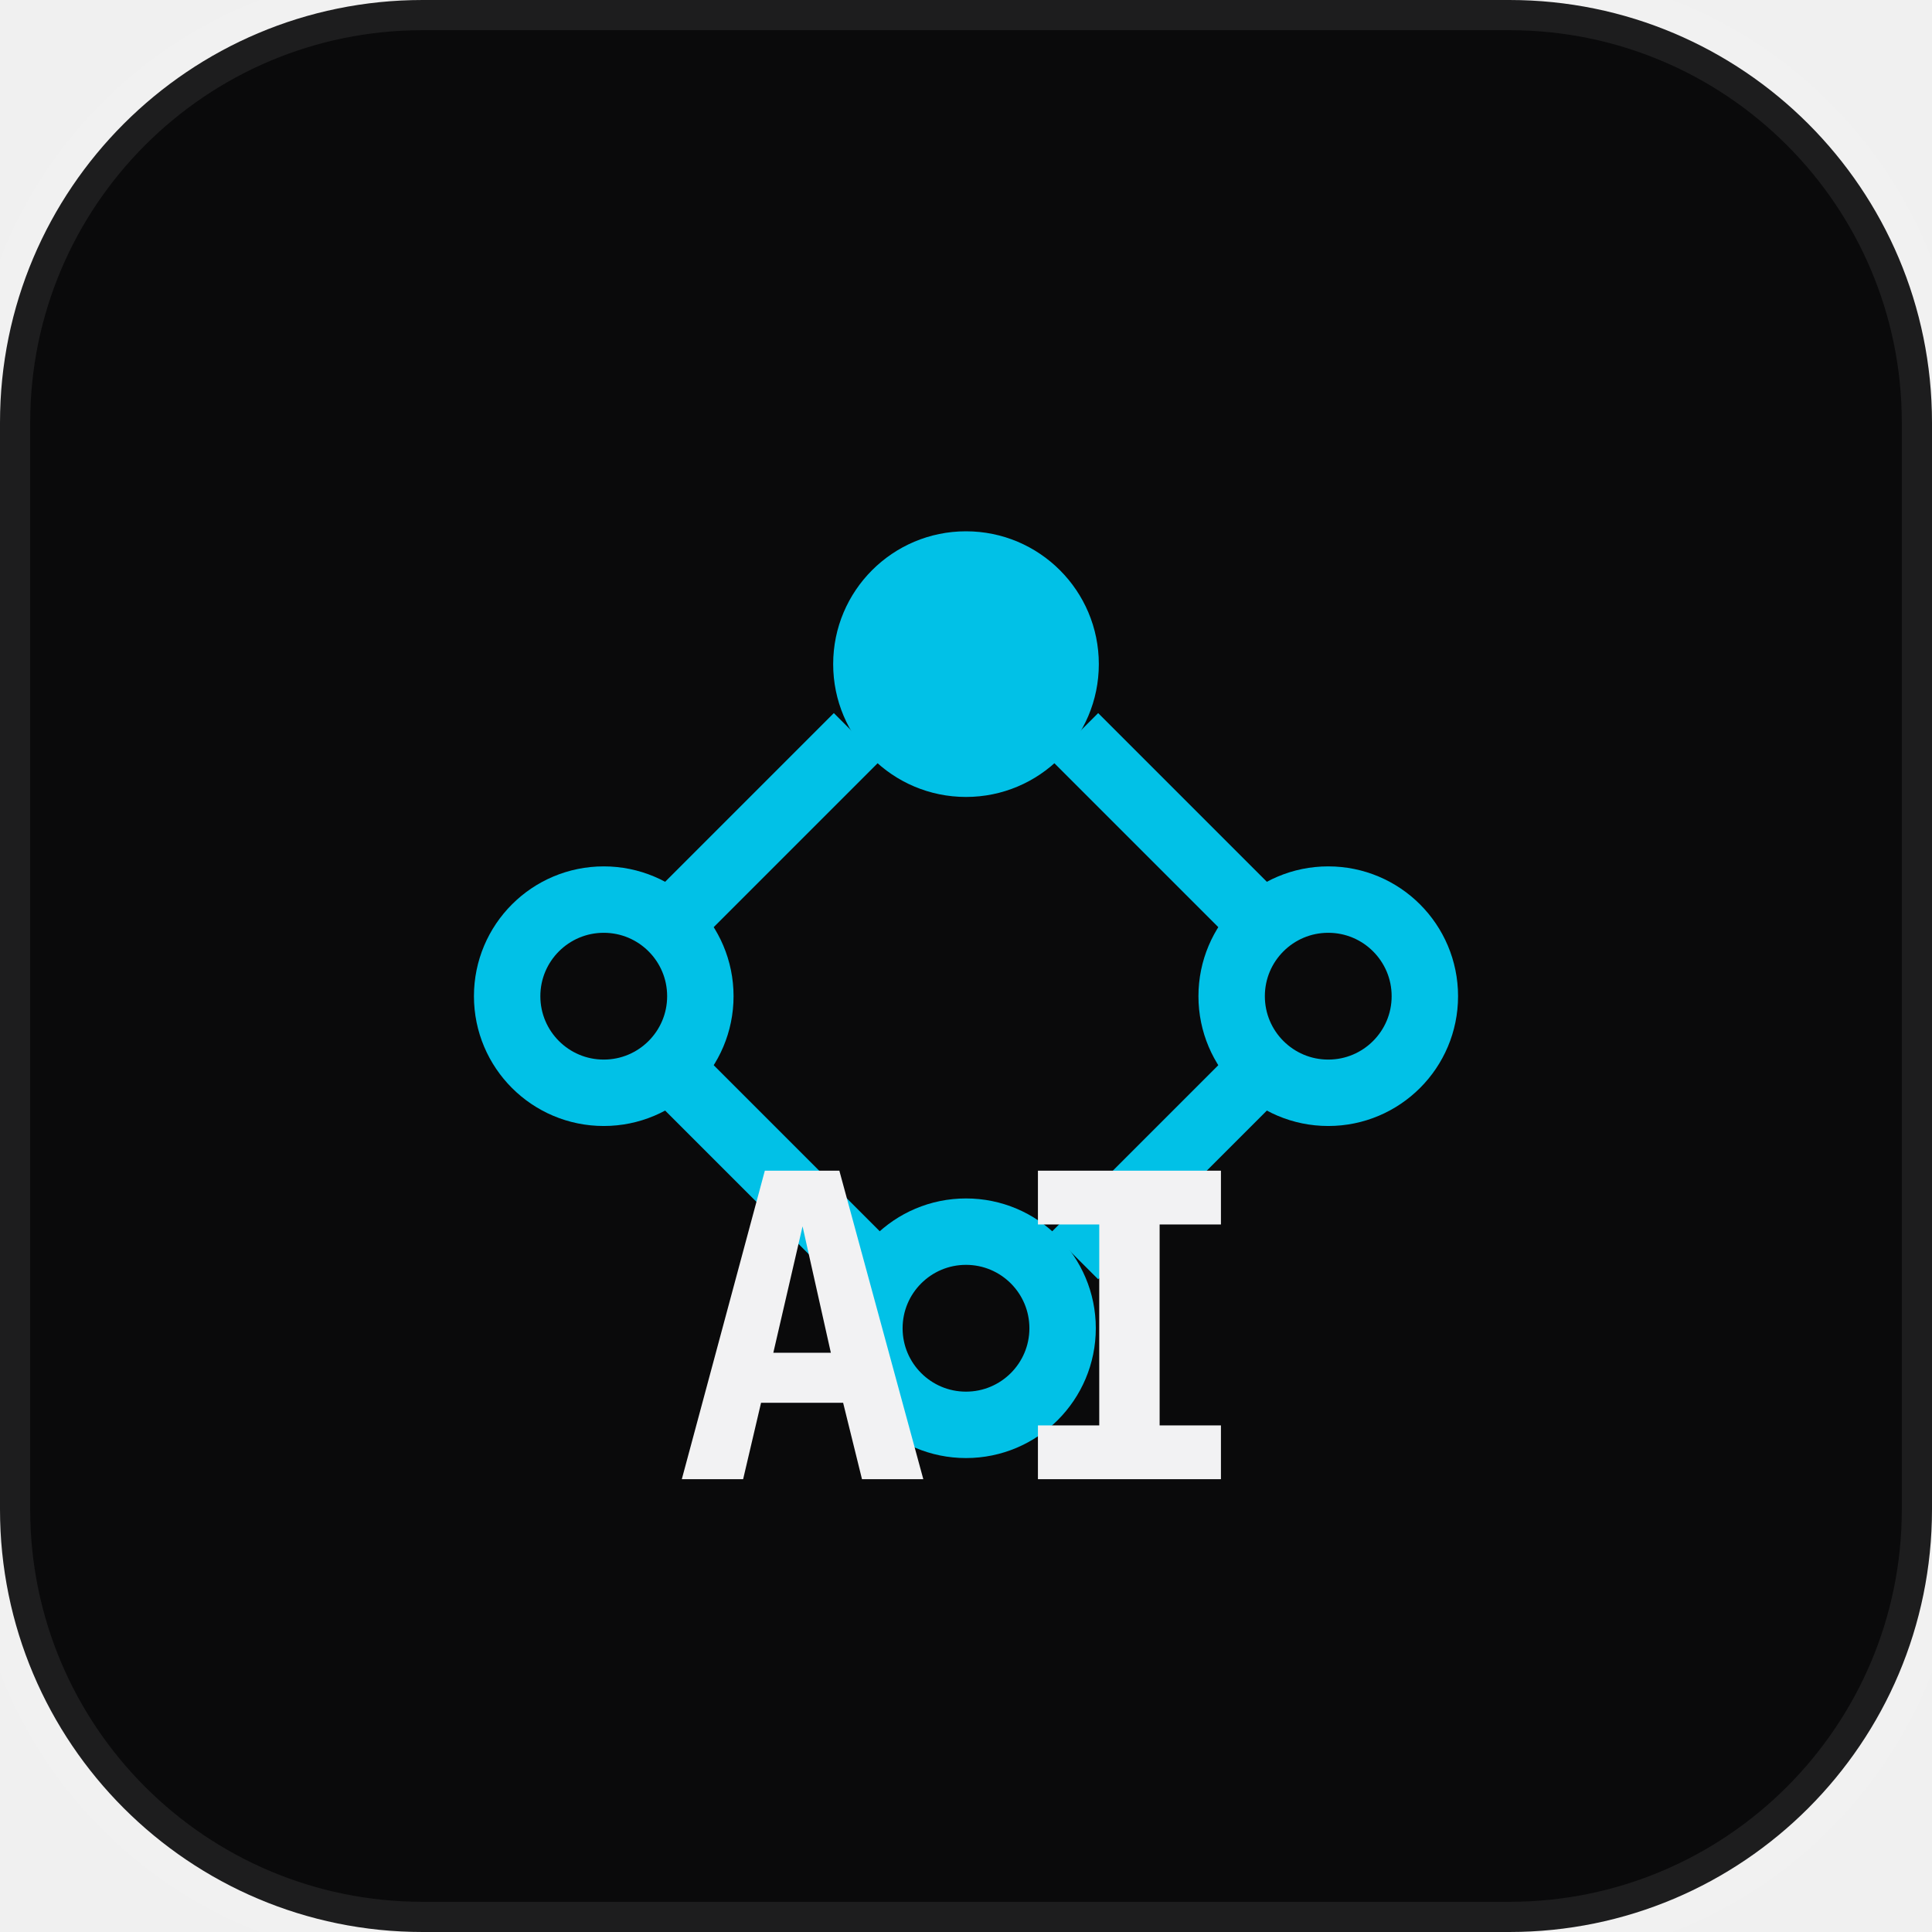
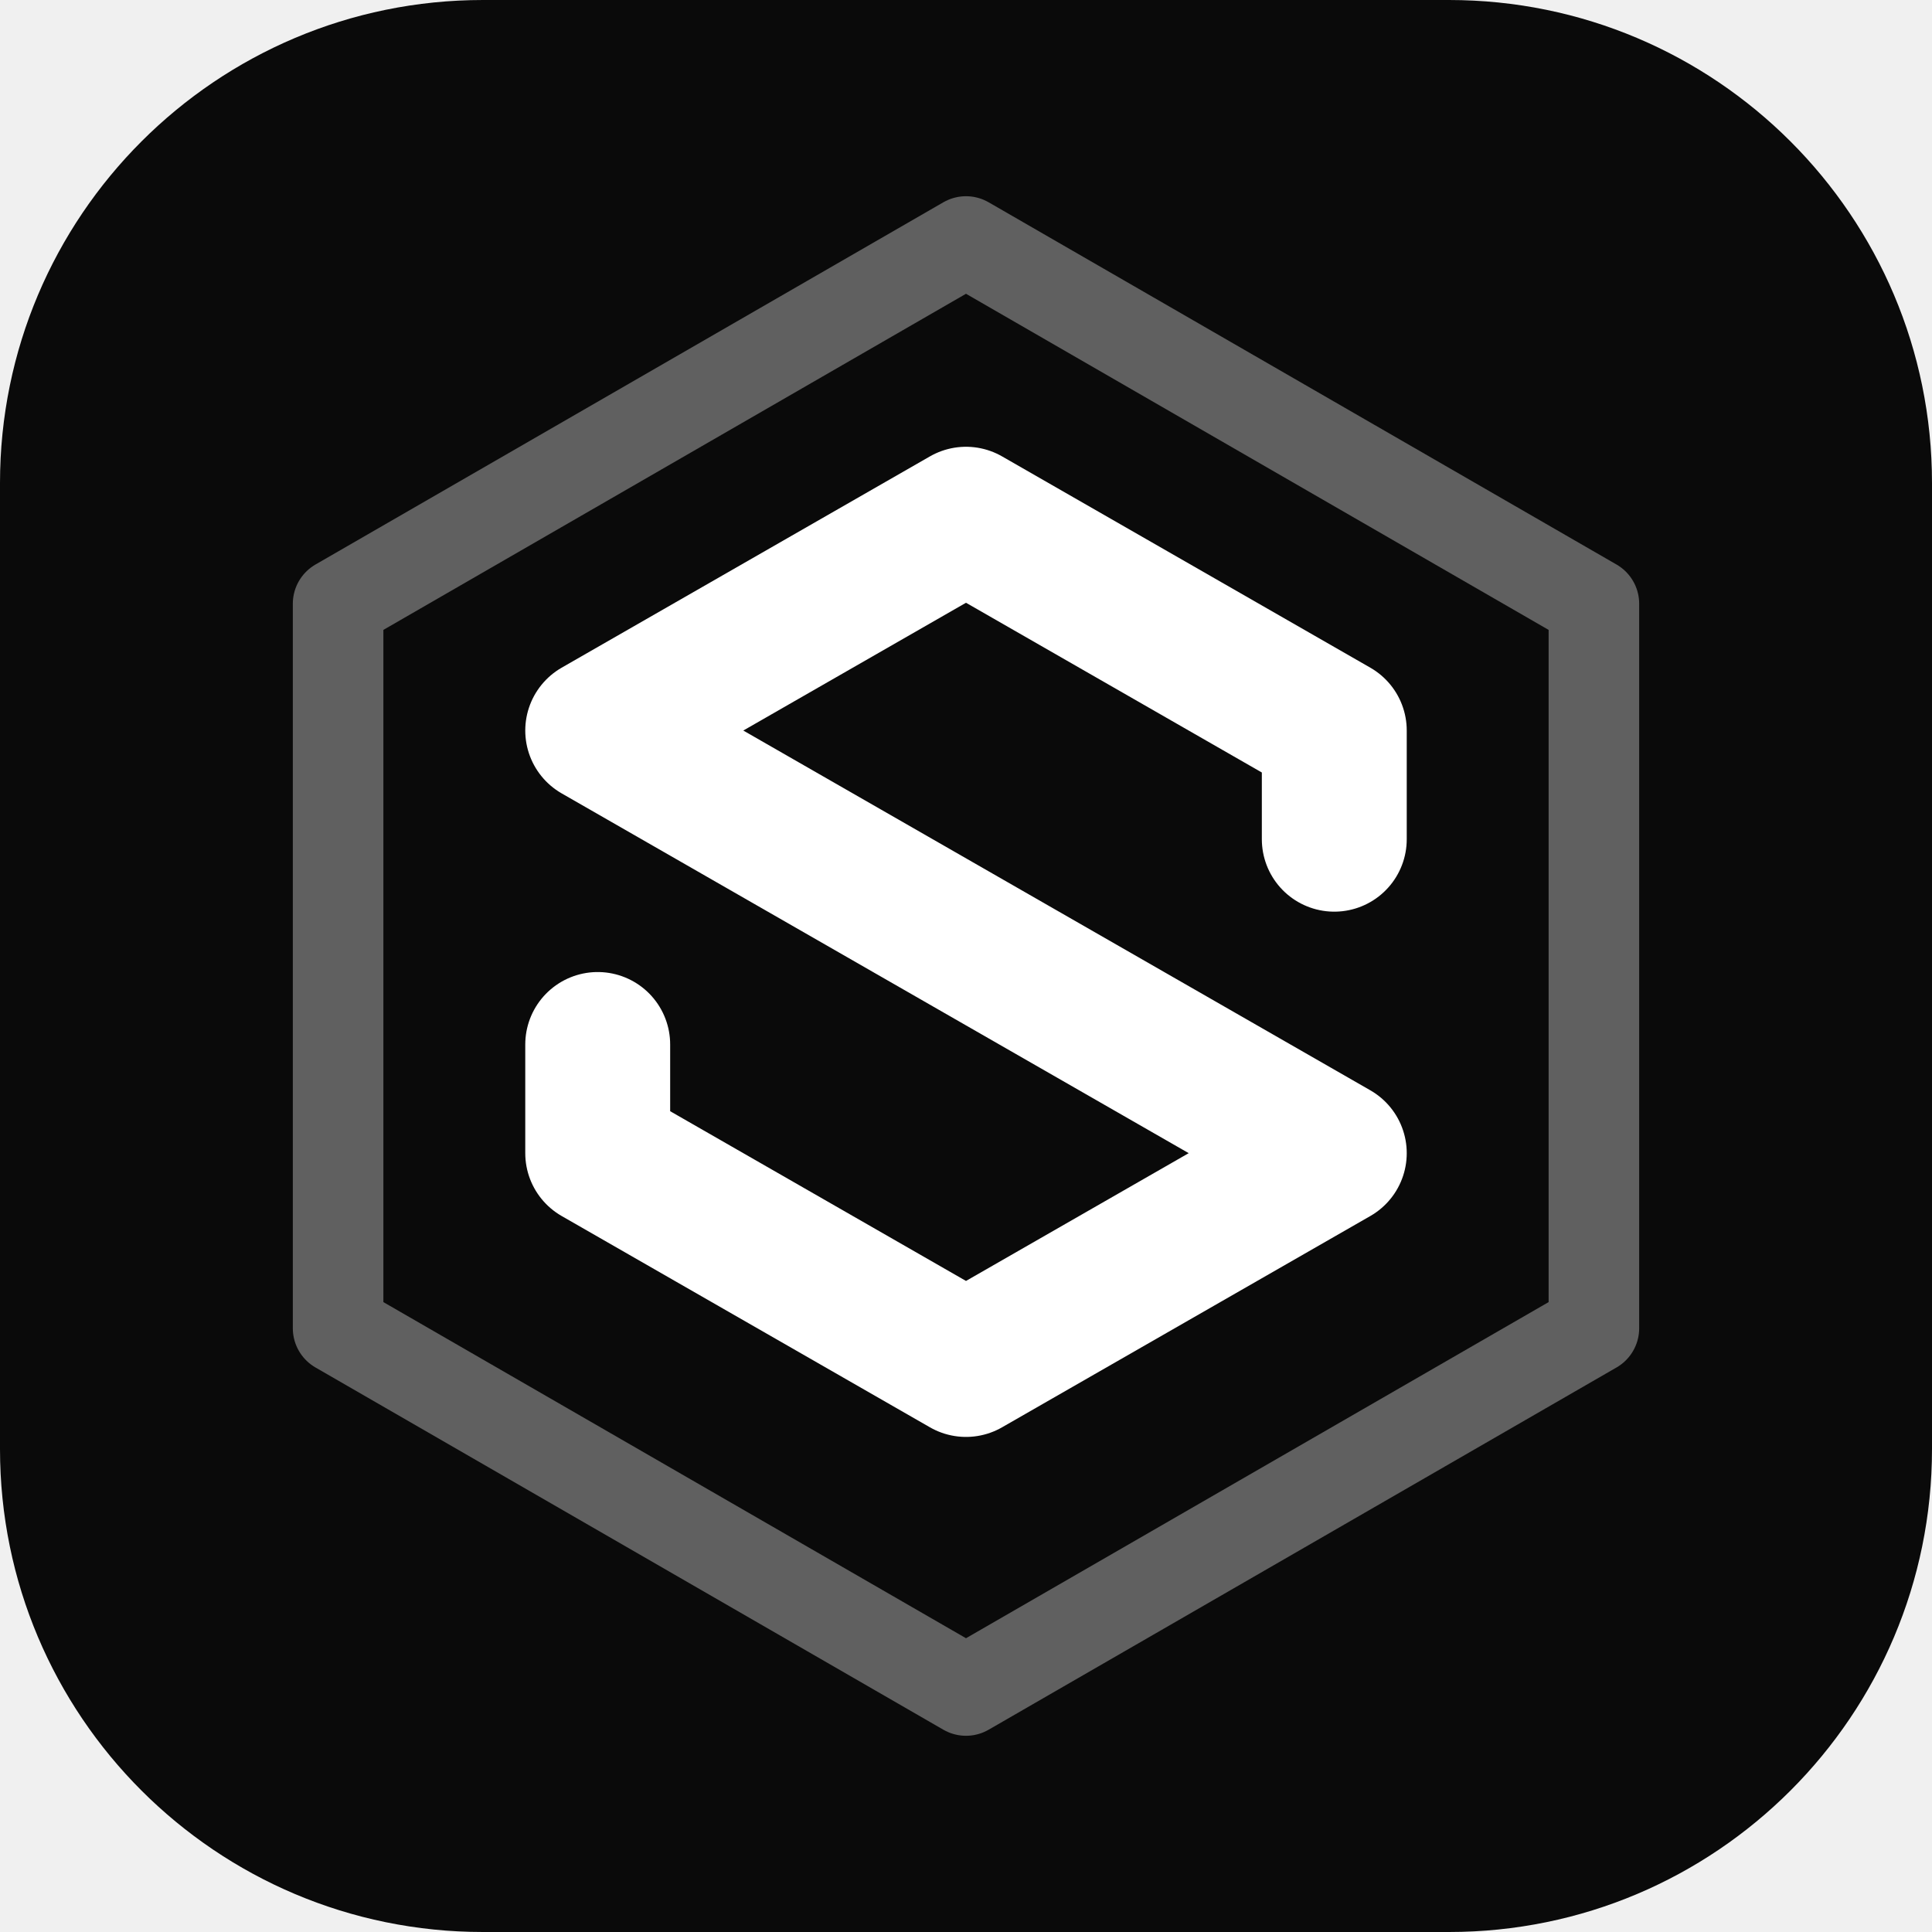
- <svg xmlns="http://www.w3.org/2000/svg" width="32" height="32" viewBox="0 0 32 32" fill="none">
-   <rect width="32" height="32" rx="7" fill="#0a0a0b" />
-   <rect width="32" height="32" rx="7" stroke="rgba(255,255,255,0.08)" />
-   <g stroke="#00d5ff" stroke-width="1.1" opacity="0.9">
-     <circle cx="16" cy="11" r="2.2" fill="#00d5ff" stroke="none" />
-     <circle cx="10" cy="16.5" r="1.6" fill="none" />
-     <circle cx="22" cy="16.5" r="1.6" fill="none" />
-     <circle cx="16" cy="22" r="1.6" fill="none" />
-     <path d="M14.2 12.2 L11.2 15.2 M17.8 12.2 L20.8 15.2 M11.2 17.8 L14.2 20.8 M20.8 17.8 L17.8 20.8" />
-   </g>
-   <text x="16" y="24.5" text-anchor="middle" font-family="JetBrains Mono, monospace" font-size="7" font-weight="800" fill="#f2f2f3" letter-spacing="1.2">AI</text>
+ <svg xmlns="http://www.w3.org/2000/svg" width="32" height="32" viewBox="0 0 32 32">
+   <rect width="32" height="32" rx="8" fill="#0a0a0a" />
+   <path d="M16 4 26.4 10v12L16 28 5.6 22V10Z" fill="none" stroke="#fff" stroke-opacity="0.35" stroke-width="1.5" stroke-linejoin="round" />
+   <path d="M22.1 13.9v-1.8L16 8.6l-6.1 3.5 12.2 7L16 22.6l-6.1-3.5v-1.8" fill="none" stroke="#fff" stroke-width="2.4" stroke-linecap="round" stroke-linejoin="round" />
</svg>
